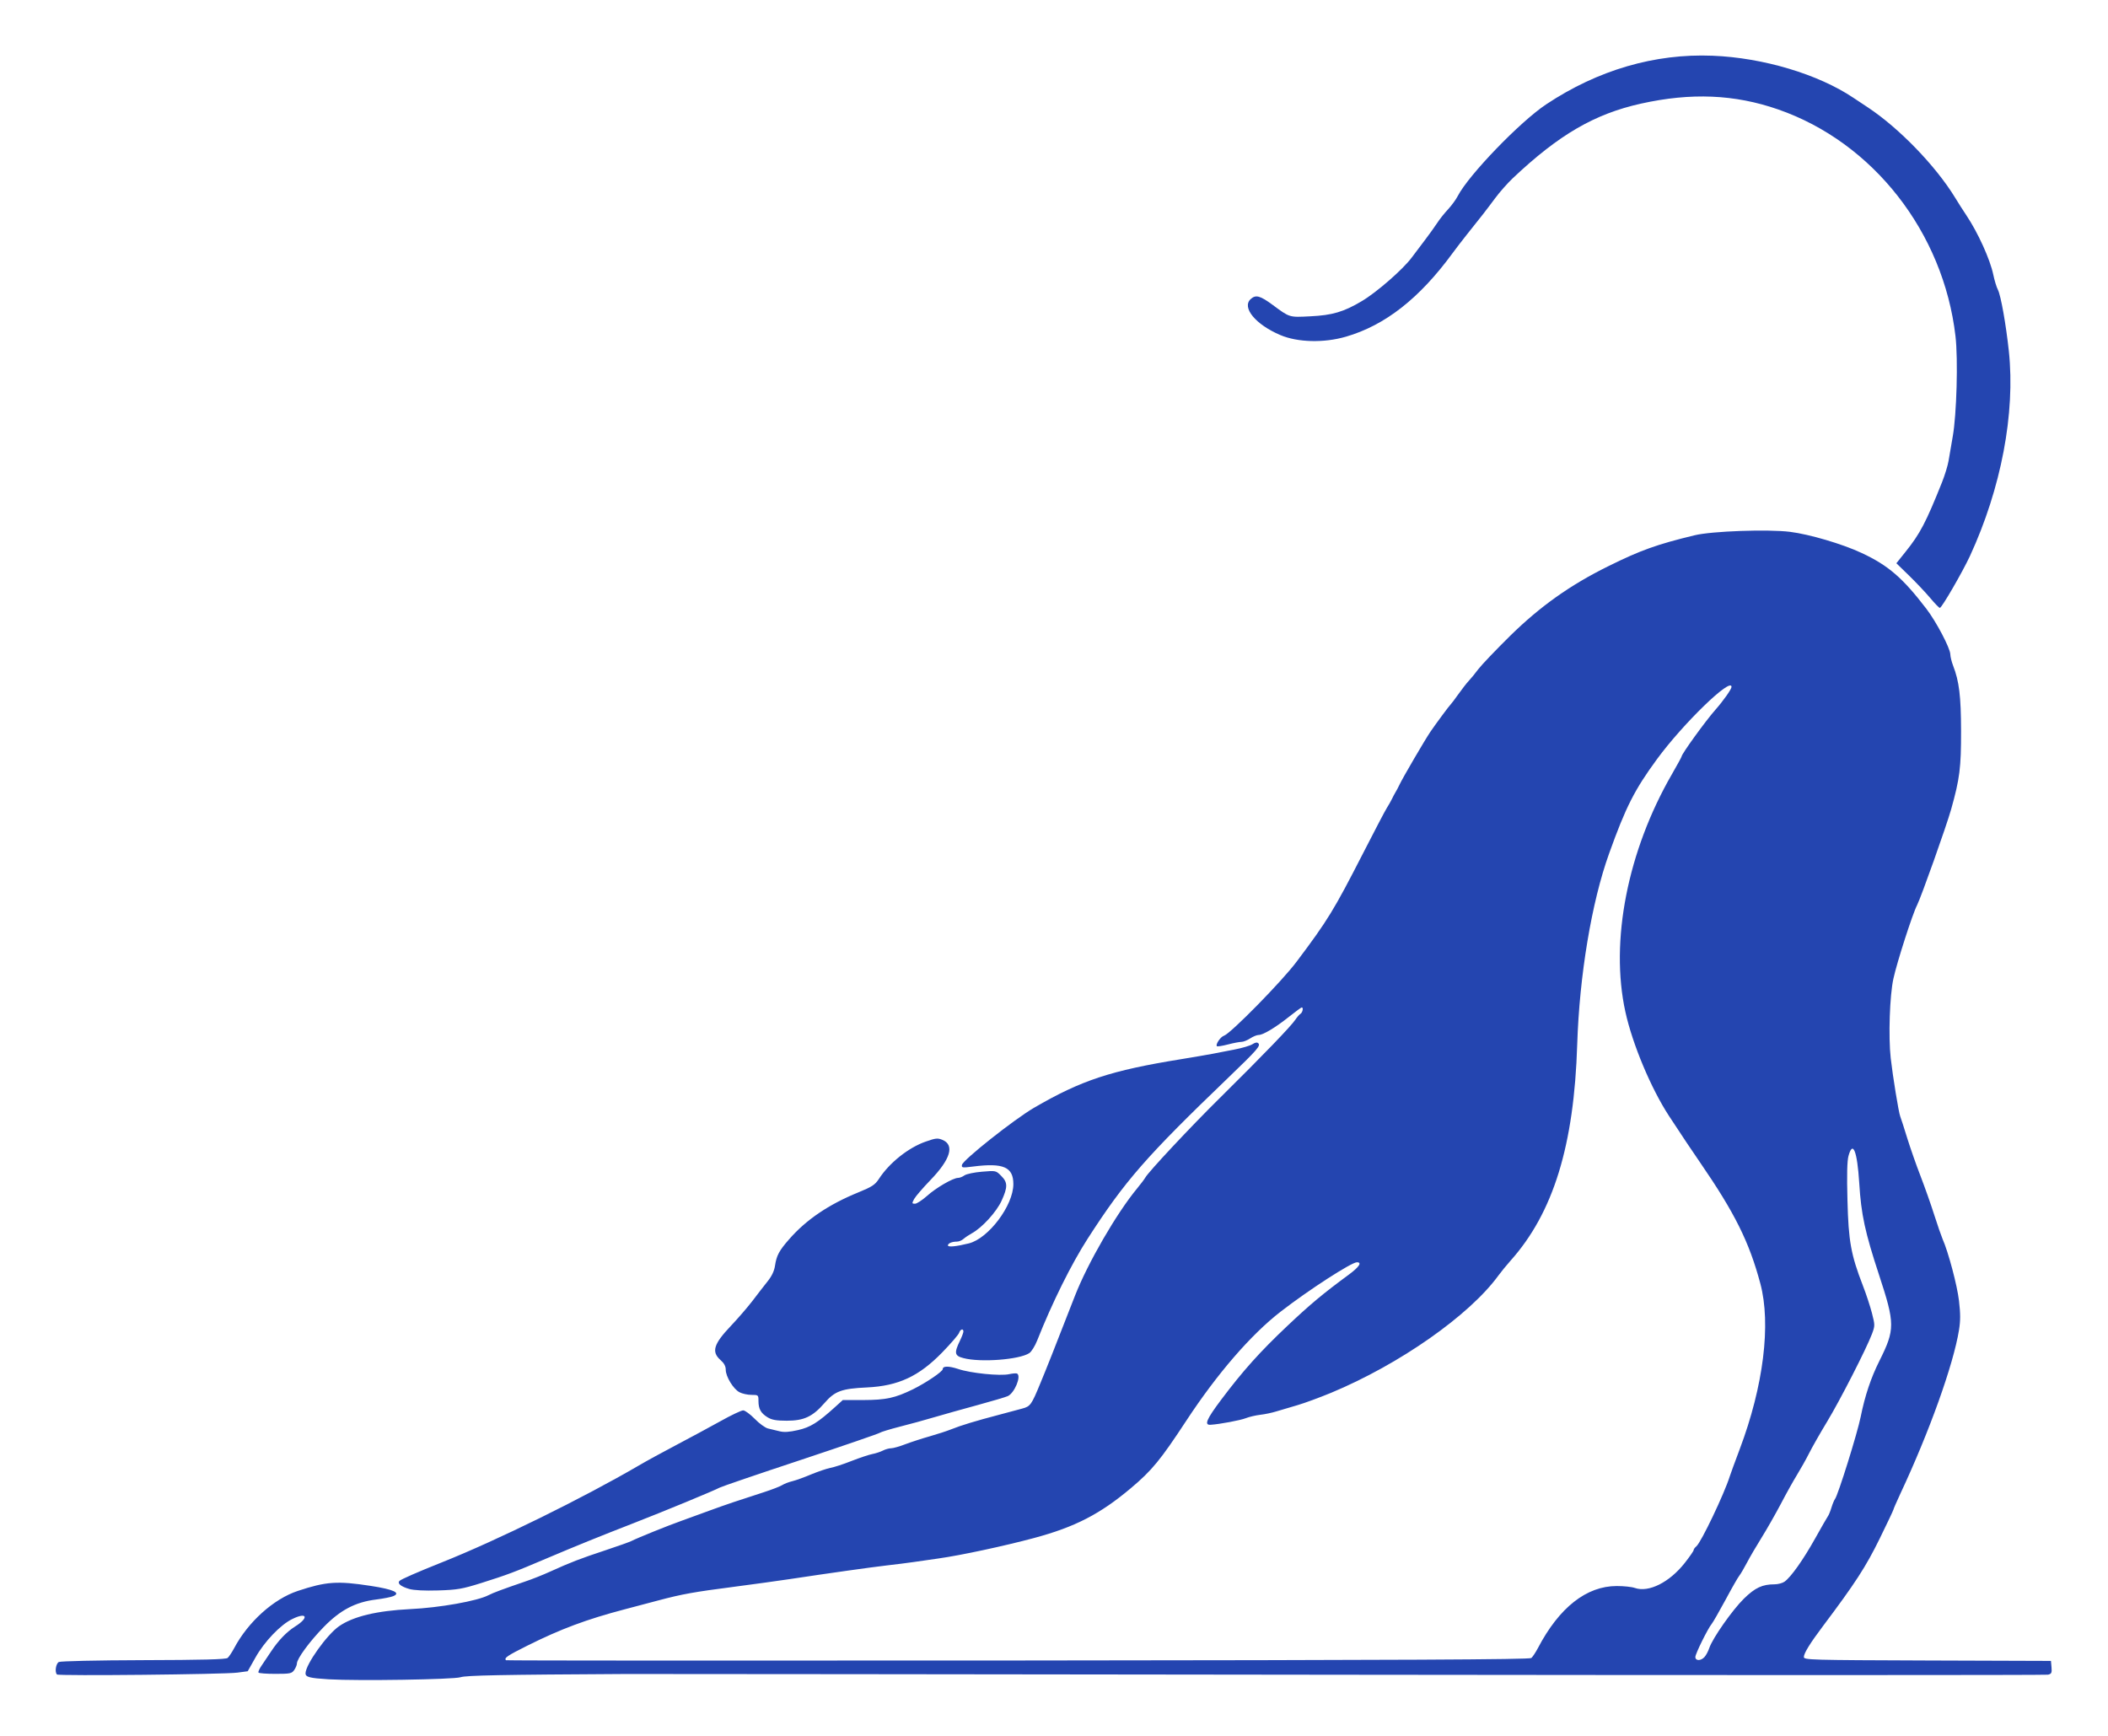
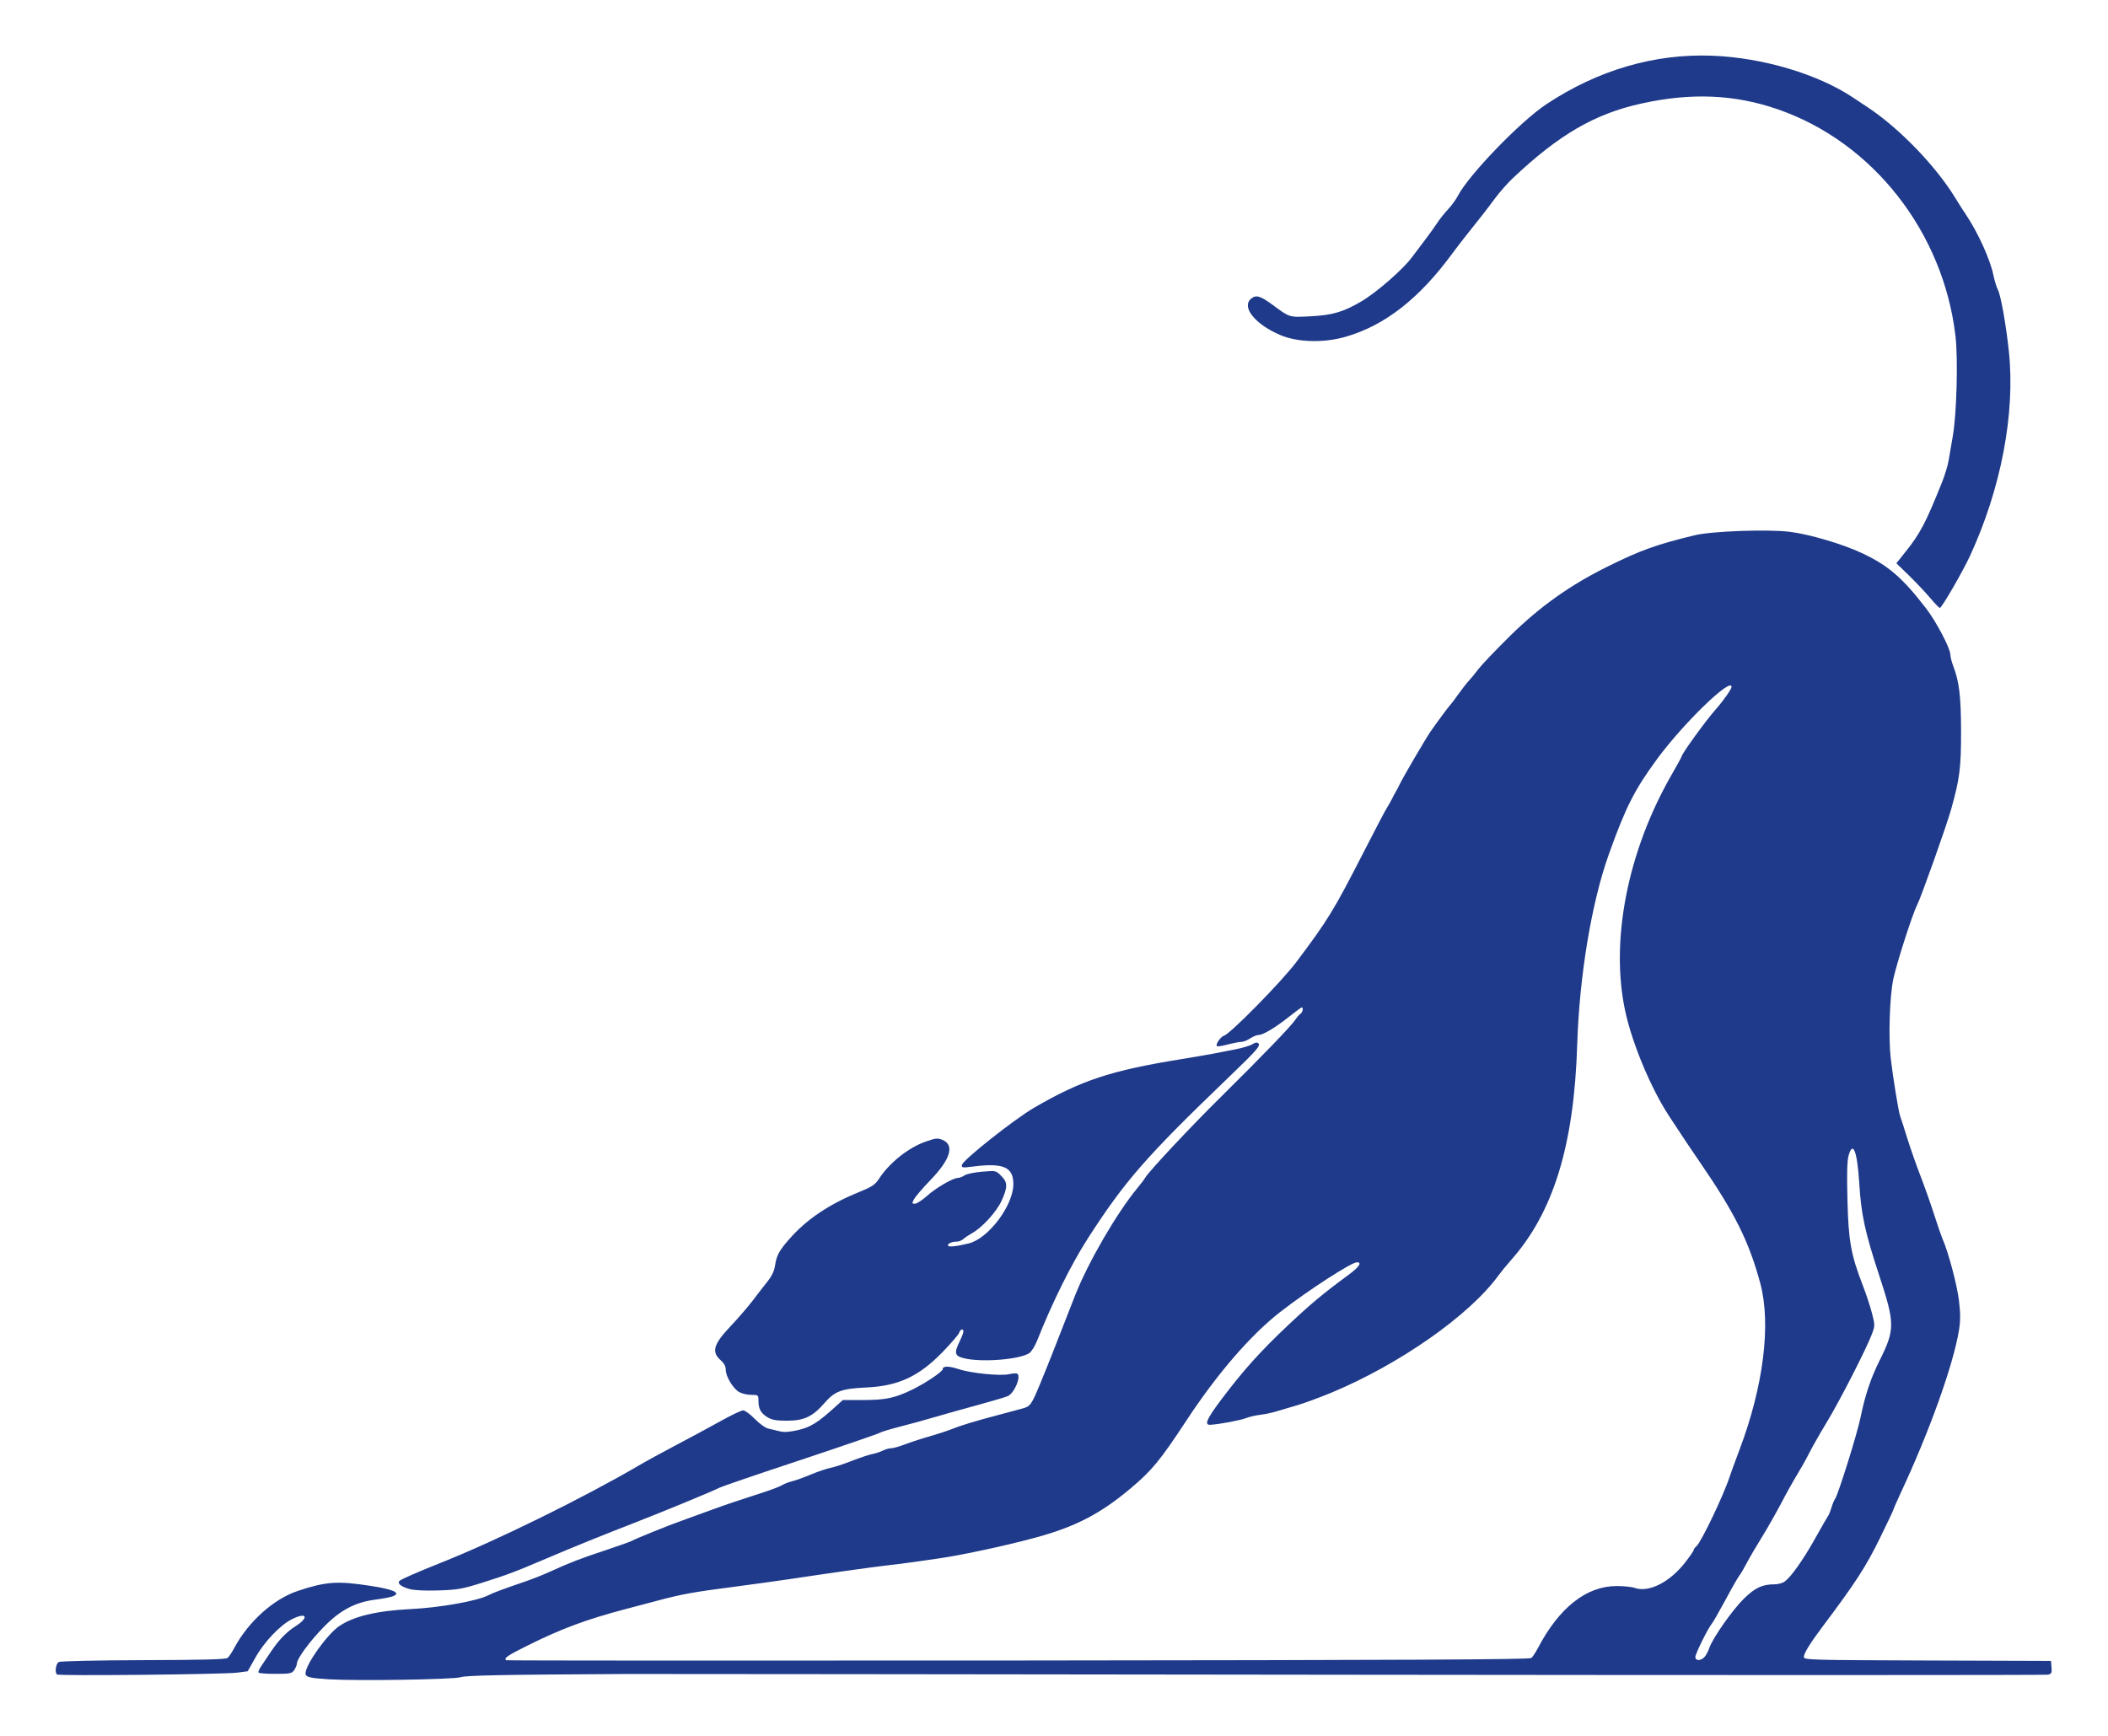
<svg xmlns="http://www.w3.org/2000/svg" viewBox="0 0 305.8 252.0" width="306" height="252">
  <g transform="translate(0.00,0.00)">
-     <path fill="#2445B0" fill-rule="evenodd" d="M47.62,243.79C44.86,243.62 44.25,243.47 44.25,242.93C44.25,241.66 47.37,237.28 49.14,236.07C51.21,234.65 54.62,233.84 59.44,233.60C63.71,233.40 69.20,232.42 70.81,231.58C71.50,231.22 72.94,230.69 76.12,229.60C77.09,229.28 78.72,228.63 79.75,228.16C82.72,226.81 84.15,226.26 87.75,225.07C89.61,224.45 91.34,223.84 91.59,223.70C92.41,223.28 96.79,221.50 98.88,220.76C99.97,220.36 101.83,219.69 103.00,219.26C105.21,218.45 107.14,217.80 110.75,216.64C111.92,216.26 113.12,215.80 113.42,215.61C113.72,215.42 114.40,215.15 114.92,215.03C115.45,214.90 116.69,214.45 117.68,214.03C118.68,213.62 119.92,213.20 120.43,213.10C120.95,213.01 122.34,212.56 123.52,212.09C124.70,211.63 126.05,211.18 126.52,211.09C126.99,211.00 127.68,210.78 128.05,210.59C128.42,210.40 128.96,210.25 129.26,210.25C129.55,210.25 130.48,209.99 131.33,209.66C132.18,209.34 133.78,208.82 134.88,208.51C135.97,208.20 137.38,207.74 138.00,207.49C139.36,206.94 141.52,206.28 144.88,205.40C146.25,205.03 147.78,204.63 148.28,204.49C149.47,204.17 149.62,203.97 150.92,200.81C151.91,198.42 152.71,196.41 155.94,188.12C157.81,183.34 161.99,176.12 164.98,172.51C165.50,171.88 166.02,171.19 166.15,170.96C166.59,170.14 172.76,163.55 176.99,159.38C183.31,153.13 187.34,148.95 187.96,148.00C188.18,147.66 188.51,147.29 188.68,147.18C188.99,146.98 189.14,146.25 188.86,146.25C188.79,146.25 187.97,146.85 187.05,147.58C185.04,149.18 183.26,150.25 182.60,150.25C182.34,150.25 181.79,150.48 181.38,150.75C180.96,151.02 180.40,151.25 180.12,151.25C179.83,151.25 178.95,151.42 178.14,151.63C177.34,151.84 176.62,151.95 176.55,151.88C176.31,151.64 177.07,150.51 177.59,150.35C178.54,150.04 185.99,142.46 188.11,139.62C192.64,133.60 193.52,132.16 197.76,123.88C199.45,120.58 201.01,117.59 201.24,117.25C201.46,116.91 201.78,116.34 201.95,116.00C202.11,115.66 202.35,115.21 202.48,115.00C202.61,114.79 202.88,114.29 203.07,113.88C203.52,112.92 206.77,107.36 207.54,106.23C208.39,104.99 210.31,102.40 210.49,102.25C210.57,102.18 211.08,101.51 211.62,100.75C212.16,99.99 212.83,99.13 213.11,98.84C213.40,98.54 214.02,97.78 214.50,97.14C214.98,96.51 217.06,94.33 219.12,92.30C223.47,88.03 227.84,84.92 233.38,82.19C238.05,79.88 240.42,79.03 245.88,77.71C248.37,77.10 256.55,76.81 259.75,77.21C262.55,77.56 267.32,78.96 270.12,80.27C273.99,82.07 276.09,83.88 279.55,88.40C280.96,90.24 283.00,94.11 283.01,94.99C283.02,95.34 283.20,96.08 283.41,96.62C284.30,98.92 284.56,101.06 284.57,106.12C284.58,111.44 284.38,113.05 283.13,117.49C282.43,119.97 278.79,130.20 278.19,131.39C277.52,132.68 275.27,139.69 274.75,142.07C274.21,144.50 274.01,150.52 274.36,153.62C274.66,156.26 275.51,161.50 275.74,162.07C275.86,162.38 276.32,163.80 276.76,165.24C277.21,166.68 278.07,169.15 278.69,170.74C279.30,172.33 280.20,174.86 280.68,176.38C281.16,177.89 281.71,179.46 281.89,179.88C282.72,181.75 284.01,186.60 284.27,188.84C284.49,190.72 284.49,191.74 284.27,193.09C283.45,198.15 279.96,207.88 275.77,216.82C275.21,218.03 274.75,219.08 274.75,219.16C274.75,219.24 273.86,221.12 272.77,223.34C270.76,227.45 269.19,229.86 264.52,236.07C262.67,238.53 261.75,240.01 261.75,240.55C261.75,240.98 262.61,241.00 279.69,241.06L297.62,241.12L297.70,242.05C297.77,242.85 297.70,243.00 297.20,243.12C296.88,243.19 251.23,243.20 195.75,243.13C140.27,243.06 93.02,243.01 90.75,243.02C72.61,243.12 67.55,243.22 66.75,243.49C65.73,243.82 51.90,244.04 47.62,243.79ZM8.17,243.09C7.82,242.74 8.01,241.51 8.44,241.28C8.69,241.15 13.88,241.03 20.74,241.01C29.22,240.99 32.70,240.90 32.94,240.69C33.13,240.53 33.56,239.89 33.89,239.27C35.92,235.45 39.61,232.13 43.13,230.96C47.23,229.60 48.86,229.48 53.72,230.23C57.04,230.74 58.13,231.25 56.98,231.72C56.65,231.86 55.52,232.08 54.49,232.21C51.49,232.58 49.30,233.73 46.88,236.21C44.83,238.31 43.00,240.81 43.00,241.50C43.00,241.71 42.82,242.14 42.61,242.44C42.26,242.95 42.02,243.00 39.88,243.00C38.59,243.00 37.48,242.92 37.42,242.81C37.36,242.71 37.55,242.27 37.84,241.85C38.14,241.42 38.78,240.46 39.27,239.72C40.33,238.13 41.50,236.91 42.73,236.13C44.80,234.83 44.48,233.98 42.33,235.04C40.60,235.88 38.26,238.34 36.97,240.65L35.86,242.62L34.37,242.82C32.48,243.08 8.40,243.32 8.17,243.09ZM222.19,240.70C222.38,240.54 222.81,239.89 223.14,239.27C226.23,233.37 230.19,230.25 234.59,230.25C235.60,230.25 236.78,230.37 237.22,230.53C239.23,231.23 242.25,229.71 244.46,226.90C245.17,226.00 245.75,225.16 245.75,225.04C245.75,224.91 245.93,224.66 246.15,224.48C246.84,223.91 250.21,216.84 251.00,214.31C251.12,213.93 251.77,212.16 252.44,210.38C255.89,201.23 257.01,192.23 255.43,186.33C253.81,180.28 251.72,176.08 246.68,168.75C245.59,167.17 243.94,164.71 242.17,162.00C239.57,158.02 236.87,151.59 235.84,146.88C233.59,136.63 236.16,123.54 242.60,112.39C243.37,111.05 244.00,109.90 244.00,109.83C244.00,109.47 247.46,104.68 248.91,103.04C250.05,101.75 251.25,100.05 251.25,99.72C251.25,98.23 244.22,105.04 240.43,110.21C237.18,114.64 235.90,117.15 233.48,123.91C230.94,130.96 229.17,141.61 228.85,151.62C228.40,166.29 225.38,176.08 219.16,183.03C218.59,183.67 217.81,184.63 217.42,185.16C213.22,190.94 203.07,198.06 193.12,202.20C191.47,202.88 189.28,203.69 188.25,203.99C187.22,204.29 185.85,204.70 185.21,204.89C184.57,205.09 183.50,205.32 182.84,205.39C182.17,205.47 181.23,205.69 180.75,205.88C179.97,206.19 176.94,206.76 175.63,206.84C174.67,206.91 175.02,206.07 177.14,203.24C180.33,198.99 182.80,196.24 186.79,192.47C190.13,189.32 191.91,187.83 195.74,185.01C197.21,183.92 197.64,183.25 196.87,183.25C196.08,183.25 189.86,187.27 185.81,190.41C181.49,193.75 176.59,199.42 172.11,206.24C168.36,211.95 167.12,213.47 164.05,216.05C159.58,219.81 155.96,221.68 150.00,223.28C145.72,224.43 139.40,225.79 136.12,226.25C135.03,226.41 133.39,226.64 132.50,226.77C131.61,226.90 129.86,227.12 128.62,227.26C126.39,227.52 120.52,228.34 114.50,229.25C112.78,229.51 109.12,230.01 106.38,230.37C100.71,231.10 98.88,231.43 95.50,232.33C94.19,232.68 92.00,233.26 90.62,233.62C85.03,235.09 81.31,236.48 76.44,238.91C73.54,240.36 73.04,240.70 73.35,241.02C73.41,241.08 106.84,241.09 147.65,241.06C203.81,241.01 221.92,240.92 222.19,240.70ZM247.33,240.55C247.56,240.30 247.87,239.71 248.03,239.23C248.51,237.81 251.38,233.72 253.05,232.08C254.68,230.49 255.72,230.00 257.51,230.00C257.99,230.00 258.64,229.83 258.94,229.62C259.87,228.96 261.64,226.47 263.38,223.36C264.30,221.72 265.13,220.26 265.24,220.12C265.35,219.99 265.58,219.43 265.75,218.88C265.92,218.32 266.16,217.75 266.28,217.60C266.71,217.05 269.53,208.04 270.00,205.68C270.62,202.61 271.48,200.03 272.72,197.56C275.00,192.99 274.99,192.17 272.67,185.10C270.62,178.87 270.07,176.32 269.79,171.75C269.50,167.11 268.86,165.49 268.23,167.81C268.03,168.54 267.98,170.56 268.08,174.25C268.23,180.20 268.58,182.14 270.32,186.64C270.80,187.87 271.39,189.68 271.64,190.65C272.08,192.37 272.08,192.47 271.64,193.65C270.83,195.80 267.01,203.27 265.13,206.38C264.13,208.03 262.95,210.10 262.50,211.00C262.05,211.89 261.26,213.29 260.75,214.12C260.24,214.95 259.17,216.86 258.38,218.38C257.58,219.89 256.33,222.08 255.60,223.25C254.87,224.42 253.91,226.05 253.48,226.88C253.05,227.70 252.55,228.54 252.38,228.75C252.20,228.96 251.30,230.53 250.38,232.25C249.45,233.97 248.55,235.54 248.37,235.75C247.82,236.41 246.00,240.09 246.00,240.55C246.00,241.14 246.80,241.14 247.33,240.55ZM59.32,230.68C58.08,230.32 57.53,229.87 57.90,229.50C58.14,229.26 60.52,228.22 64.00,226.83C72.02,223.64 84.57,217.46 92.62,212.76C93.72,212.11 96.20,210.76 98.12,209.75C100.05,208.73 102.90,207.20 104.46,206.33C106.01,205.46 107.51,204.75 107.78,204.75C108.05,204.75 108.80,205.31 109.46,205.98C110.12,206.66 110.99,207.29 111.39,207.38C111.79,207.48 112.54,207.65 113.05,207.78C113.72,207.95 114.47,207.90 115.74,207.61C117.55,207.20 118.63,206.52 121.18,204.21L122.24,203.25L125.18,203.25C128.52,203.24 129.82,202.96 132.44,201.68C134.32,200.75 136.75,199.11 136.75,198.76C136.75,198.29 137.62,198.29 138.99,198.74C140.78,199.35 145.11,199.79 146.40,199.49C146.92,199.38 147.44,199.34 147.55,199.41C148.18,199.79 147.17,202.23 146.19,202.68C145.86,202.83 143.85,203.42 141.73,204.00C139.61,204.58 136.81,205.36 135.50,205.75C134.19,206.14 131.94,206.76 130.50,207.12C129.06,207.49 127.76,207.89 127.62,208.00C127.48,208.12 122.29,209.90 116.10,211.96C109.90,214.01 104.62,215.82 104.35,215.97C103.66,216.36 96.23,219.43 91.88,221.12C86.84,223.08 83.59,224.40 79.25,226.24C74.56,228.24 73.54,228.62 69.77,229.81C66.96,230.69 66.29,230.80 63.50,230.89C61.51,230.95 59.99,230.87 59.32,230.68ZM111.33,205.76C110.35,205.16 110.00,204.55 110.00,203.39C110.00,202.52 109.98,202.50 108.99,202.50C108.43,202.50 107.65,202.33 107.25,202.12C106.36,201.66 105.25,199.85 105.25,198.85C105.25,198.34 105.01,197.90 104.50,197.45C103.14,196.26 103.48,195.13 105.98,192.50C106.96,191.47 108.37,189.84 109.11,188.88C109.84,187.91 110.85,186.62 111.34,186.00C111.94,185.25 112.29,184.50 112.40,183.75C112.62,182.28 112.99,181.57 114.46,179.90C116.94,177.06 120.19,174.86 124.48,173.11C126.49,172.29 126.92,172.00 127.48,171.15C128.99,168.82 131.77,166.60 134.28,165.73C135.73,165.22 136.01,165.19 136.71,165.48C138.50,166.23 137.88,168.30 134.96,171.32C133.87,172.45 132.81,173.68 132.60,174.06C132.26,174.70 132.27,174.75 132.72,174.75C132.98,174.75 133.76,174.24 134.45,173.63C135.75,172.45 138.25,171.00 138.97,171.00C139.20,171.00 139.62,170.84 139.91,170.63C140.20,170.43 141.34,170.19 142.45,170.10C144.46,169.93 144.47,169.93 145.23,170.70C146.19,171.65 146.20,172.32 145.29,174.32C144.55,175.94 142.45,178.24 140.98,179.04C140.56,179.27 140.01,179.64 139.77,179.85C139.53,180.07 139.10,180.25 138.81,180.25C138.10,180.25 137.50,180.50 137.50,180.80C137.50,181.08 138.71,180.96 140.53,180.51C143.39,179.80 147.00,175.00 147.00,171.90C147.00,169.42 145.55,168.79 141.16,169.35C139.58,169.55 139.46,169.53 139.54,169.11C139.68,168.39 147.09,162.52 150.00,160.82C156.88,156.82 161.12,155.42 171.38,153.76C173.16,153.47 175.19,153.12 175.88,152.99C176.56,152.86 178.03,152.57 179.12,152.36C180.22,152.15 181.39,151.80 181.71,151.59C182.12,151.33 182.38,151.28 182.56,151.46C182.92,151.82 182.40,152.41 178.23,156.42C166.28,167.90 163.20,171.42 157.79,179.82C155.42,183.50 152.63,189.12 150.46,194.60C150.14,195.41 149.62,196.24 149.31,196.44C147.86,197.39 142.23,197.82 139.75,197.16C138.46,196.83 138.38,196.42 139.26,194.61C139.53,194.05 139.75,193.46 139.75,193.30C139.75,192.82 139.30,192.96 139.13,193.48C139.05,193.75 137.94,195.03 136.68,196.33C133.29,199.81 130.31,201.20 125.75,201.42C122.06,201.59 121.08,201.95 119.57,203.70C117.85,205.67 116.60,206.25 114.10,206.25C112.59,206.25 111.94,206.13 111.33,205.76ZM280.09,86.81C279.42,86.02 278.05,84.56 277.03,83.57L275.18,81.77L276.54,80.07C278.61,77.49 279.48,75.84 281.81,70.00C282.22,68.97 282.65,67.56 282.76,66.88C282.87,66.19 283.14,64.61 283.36,63.38C283.93,60.21 284.15,52.15 283.76,48.80C282.01,33.72 271.79,20.66 258.00,15.88C251.69,13.69 245.38,13.43 238.12,15.04C231.36,16.54 226.18,19.56 219.50,25.87C218.74,26.59 217.59,27.89 216.94,28.77C215.70,30.44 214.78,31.63 212.80,34.09C212.16,34.90 211.23,36.10 210.75,36.76C205.95,43.32 200.96,47.23 195.27,48.88C192.07,49.81 188.27,49.71 185.75,48.64C182.15,47.11 180.11,44.63 181.46,43.41C182.19,42.75 182.82,42.92 184.65,44.27C187.14,46.11 187.02,46.08 190.10,45.92C193.29,45.77 194.96,45.28 197.59,43.71C199.75,42.43 203.57,39.09 204.82,37.40C205.34,36.70 206.24,35.51 206.82,34.75C207.40,33.99 208.16,32.92 208.52,32.38C208.88,31.82 209.59,30.93 210.11,30.38C210.62,29.82 211.26,28.96 211.52,28.44C213.10,25.40 220.55,17.67 224.36,15.14C231.84,10.17 240.11,7.75 248.50,8.09C255.85,8.38 263.86,10.78 268.96,14.21C269.32,14.46 270.26,15.08 271.04,15.59C275.57,18.59 280.88,24.07 283.71,28.70C284.21,29.52 284.94,30.67 285.33,31.24C287.02,33.76 288.79,37.66 289.25,39.88C289.42,40.70 289.72,41.69 289.92,42.07C290.35,42.92 291.09,47.09 291.51,51.00C292.46,60.00 290.39,70.90 285.86,80.72C284.78,83.04 281.77,88.25 281.49,88.25C281.38,88.25 280.75,87.60 280.09,86.81Z" />
+     <path fill="#1F3A8A" fill-rule="evenodd" d="M47.62,243.79C44.86,243.62 44.25,243.47 44.25,242.93C44.25,241.66 47.37,237.28 49.14,236.07C51.21,234.65 54.62,233.84 59.44,233.60C63.71,233.40 69.20,232.42 70.81,231.58C71.50,231.22 72.94,230.69 76.12,229.60C77.09,229.28 78.72,228.63 79.75,228.16C82.72,226.81 84.15,226.26 87.75,225.07C89.61,224.45 91.34,223.84 91.59,223.70C92.41,223.28 96.79,221.50 98.88,220.76C99.97,220.36 101.83,219.69 103.00,219.26C105.21,218.45 107.14,217.80 110.75,216.64C111.92,216.26 113.12,215.80 113.42,215.61C113.72,215.42 114.40,215.15 114.92,215.03C115.45,214.90 116.69,214.45 117.68,214.03C118.68,213.62 119.92,213.20 120.43,213.10C120.95,213.01 122.34,212.56 123.52,212.09C124.70,211.63 126.05,211.18 126.52,211.09C126.99,211.00 127.68,210.78 128.05,210.59C128.42,210.40 128.96,210.25 129.26,210.25C129.55,210.25 130.48,209.99 131.33,209.66C132.18,209.34 133.78,208.82 134.88,208.51C135.97,208.20 137.38,207.74 138.00,207.49C139.36,206.94 141.52,206.28 144.88,205.40C146.25,205.03 147.78,204.63 148.28,204.49C149.47,204.17 149.62,203.97 150.92,200.81C151.91,198.42 152.71,196.41 155.94,188.12C157.81,183.34 161.99,176.12 164.98,172.51C165.50,171.88 166.02,171.19 166.15,170.96C166.59,170.14 172.76,163.55 176.99,159.38C183.31,153.13 187.34,148.95 187.96,148.00C188.18,147.66 188.51,147.29 188.68,147.18C188.99,146.98 189.14,146.25 188.86,146.25C188.79,146.25 187.97,146.85 187.05,147.58C185.04,149.18 183.26,150.25 182.60,150.25C182.34,150.25 181.79,150.48 181.38,150.75C180.96,151.02 180.40,151.25 180.12,151.25C179.83,151.25 178.95,151.42 178.14,151.63C177.34,151.84 176.62,151.95 176.55,151.88C176.31,151.64 177.07,150.51 177.59,150.35C178.54,150.04 185.99,142.46 188.11,139.62C192.64,133.60 193.52,132.16 197.76,123.88C199.45,120.58 201.01,117.59 201.24,117.25C201.46,116.91 201.78,116.34 201.95,116.00C202.11,115.66 202.35,115.21 202.48,115.00C202.61,114.79 202.88,114.29 203.07,113.88C203.52,112.92 206.77,107.36 207.54,106.23C208.39,104.99 210.31,102.40 210.49,102.25C210.57,102.18 211.08,101.51 211.62,100.75C212.16,99.99 212.83,99.13 213.11,98.84C213.40,98.54 214.02,97.78 214.50,97.14C214.98,96.51 217.06,94.33 219.12,92.30C223.47,88.03 227.84,84.92 233.38,82.19C238.05,79.88 240.42,79.03 245.88,77.71C248.37,77.10 256.55,76.81 259.75,77.21C262.55,77.56 267.32,78.96 270.12,80.27C273.99,82.07 276.09,83.88 279.55,88.40C280.96,90.24 283.00,94.11 283.01,94.99C283.02,95.34 283.20,96.08 283.41,96.62C284.30,98.92 284.56,101.06 284.57,106.12C284.58,111.44 284.38,113.05 283.13,117.49C282.43,119.97 278.79,130.20 278.19,131.39C277.52,132.68 275.27,139.69 274.75,142.07C274.21,144.50 274.01,150.52 274.36,153.62C274.66,156.26 275.51,161.50 275.74,162.07C275.86,162.38 276.32,163.80 276.76,165.24C277.21,166.68 278.07,169.15 278.69,170.74C279.30,172.33 280.20,174.86 280.68,176.38C281.16,177.89 281.71,179.46 281.89,179.88C282.72,181.75 284.01,186.60 284.27,188.84C284.49,190.72 284.49,191.74 284.27,193.09C283.45,198.15 279.96,207.88 275.77,216.82C275.21,218.03 274.75,219.08 274.75,219.16C274.75,219.24 273.86,221.12 272.77,223.34C270.76,227.45 269.19,229.86 264.52,236.07C262.67,238.53 261.75,240.01 261.75,240.55C261.75,240.98 262.61,241.00 279.69,241.06L297.62,241.12L297.70,242.05C297.77,242.85 297.70,243.00 297.20,243.12C296.88,243.19 251.23,243.20 195.75,243.13C140.27,243.06 93.02,243.01 90.75,243.02C72.61,243.12 67.55,243.22 66.75,243.49C65.73,243.82 51.90,244.04 47.62,243.79ZM8.17,243.09C7.82,242.74 8.01,241.51 8.44,241.28C8.69,241.15 13.88,241.03 20.74,241.01C29.22,240.99 32.70,240.90 32.94,240.69C33.13,240.53 33.56,239.89 33.89,239.27C35.92,235.45 39.61,232.13 43.13,230.96C47.23,229.60 48.86,229.48 53.72,230.23C57.04,230.74 58.13,231.25 56.98,231.72C56.65,231.86 55.52,232.08 54.49,232.21C51.49,232.58 49.30,233.73 46.88,236.21C44.83,238.31 43.00,240.81 43.00,241.50C43.00,241.71 42.82,242.14 42.61,242.44C42.26,242.95 42.02,243.00 39.88,243.00C38.59,243.00 37.48,242.92 37.42,242.81C37.36,242.71 37.55,242.27 37.84,241.85C38.14,241.42 38.78,240.46 39.27,239.72C40.33,238.13 41.50,236.91 42.73,236.13C44.80,234.83 44.48,233.98 42.33,235.04C40.60,235.88 38.26,238.34 36.97,240.65L35.86,242.62L34.37,242.82C32.48,243.08 8.40,243.32 8.17,243.09ZM222.19,240.70C222.38,240.54 222.81,239.89 223.14,239.27C226.23,233.37 230.19,230.25 234.59,230.25C235.60,230.25 236.78,230.37 237.22,230.53C239.23,231.23 242.25,229.71 244.46,226.90C245.17,226.00 245.75,225.16 245.75,225.04C245.75,224.91 245.93,224.66 246.15,224.48C246.84,223.91 250.21,216.84 251.00,214.31C251.12,213.93 251.77,212.16 252.44,210.38C255.89,201.23 257.01,192.23 255.43,186.33C253.81,180.28 251.72,176.08 246.68,168.75C245.59,167.17 243.94,164.71 242.17,162.00C239.57,158.02 236.87,151.59 235.84,146.88C233.59,136.63 236.16,123.54 242.60,112.39C243.37,111.05 244.00,109.90 244.00,109.83C244.00,109.47 247.46,104.68 248.91,103.04C250.05,101.75 251.25,100.05 251.25,99.72C251.25,98.23 244.22,105.04 240.43,110.21C237.18,114.64 235.90,117.15 233.48,123.91C230.94,130.96 229.17,141.61 228.85,151.62C228.40,166.29 225.38,176.08 219.16,183.03C218.59,183.67 217.81,184.63 217.42,185.16C213.22,190.94 203.07,198.06 193.12,202.20C191.47,202.88 189.28,203.69 188.25,203.99C187.22,204.29 185.85,204.70 185.21,204.89C184.57,205.09 183.50,205.32 182.84,205.39C182.17,205.47 181.23,205.69 180.75,205.88C179.97,206.19 176.94,206.76 175.63,206.84C174.67,206.91 175.02,206.07 177.14,203.24C180.33,198.99 182.80,196.24 186.79,192.47C190.13,189.32 191.91,187.83 195.74,185.01C197.21,183.92 197.64,183.25 196.87,183.25C196.08,183.25 189.86,187.27 185.81,190.41C181.49,193.75 176.59,199.42 172.11,206.24C168.36,211.95 167.12,213.47 164.05,216.05C159.58,219.81 155.96,221.68 150.00,223.28C145.72,224.43 139.40,225.79 136.12,226.25C135.03,226.41 133.39,226.64 132.50,226.77C131.61,226.90 129.86,227.12 128.62,227.26C126.39,227.52 120.52,228.34 114.50,229.25C112.78,229.51 109.12,230.01 106.38,230.37C100.71,231.10 98.88,231.43 95.50,232.33C94.19,232.68 92.00,233.26 90.62,233.62C85.03,235.09 81.31,236.48 76.44,238.91C73.54,240.36 73.04,240.70 73.35,241.02C73.41,241.08 106.84,241.09 147.65,241.06C203.81,241.01 221.92,240.92 222.19,240.70ZM247.33,240.55C247.56,240.30 247.87,239.71 248.03,239.23C248.51,237.81 251.38,233.72 253.05,232.08C254.68,230.49 255.72,230.00 257.51,230.00C257.99,230.00 258.64,229.83 258.94,229.62C259.87,228.96 261.64,226.47 263.38,223.36C264.30,221.72 265.13,220.26 265.24,220.12C265.35,219.99 265.58,219.43 265.75,218.88C265.92,218.32 266.16,217.75 266.28,217.60C266.71,217.05 269.53,208.04 270.00,205.68C270.62,202.61 271.48,200.03 272.72,197.56C275.00,192.99 274.99,192.17 272.67,185.10C270.62,178.87 270.07,176.32 269.79,171.75C269.50,167.11 268.86,165.49 268.23,167.81C268.03,168.54 267.98,170.56 268.08,174.25C268.23,180.20 268.58,182.14 270.32,186.64C270.80,187.87 271.39,189.68 271.64,190.65C272.08,192.37 272.08,192.47 271.64,193.65C270.83,195.80 267.01,203.27 265.13,206.38C264.13,208.03 262.95,210.10 262.50,211.00C262.05,211.89 261.26,213.29 260.75,214.12C260.24,214.95 259.17,216.86 258.38,218.38C257.58,219.89 256.33,222.08 255.60,223.25C254.87,224.42 253.91,226.05 253.48,226.88C253.05,227.70 252.55,228.54 252.38,228.75C252.20,228.96 251.30,230.53 250.38,232.25C249.45,233.97 248.55,235.54 248.37,235.75C247.82,236.41 246.00,240.09 246.00,240.55C246.00,241.14 246.80,241.14 247.33,240.55ZM59.32,230.68C58.08,230.32 57.53,229.87 57.90,229.50C58.14,229.26 60.52,228.22 64.00,226.83C72.02,223.64 84.57,217.46 92.62,212.76C93.72,212.11 96.20,210.76 98.12,209.75C100.05,208.73 102.90,207.20 104.46,206.33C106.01,205.46 107.51,204.75 107.78,204.75C108.05,204.75 108.80,205.31 109.46,205.98C110.12,206.66 110.99,207.29 111.39,207.38C111.79,207.48 112.54,207.65 113.05,207.78C113.72,207.95 114.47,207.90 115.74,207.61C117.55,207.20 118.63,206.52 121.18,204.21L122.24,203.25L125.18,203.25C128.52,203.24 129.82,202.96 132.44,201.68C134.32,200.75 136.75,199.11 136.75,198.76C136.75,198.29 137.62,198.29 138.99,198.74C140.78,199.35 145.11,199.79 146.40,199.49C146.92,199.38 147.44,199.34 147.55,199.41C148.18,199.79 147.17,202.23 146.19,202.68C145.86,202.83 143.85,203.42 141.73,204.00C139.61,204.58 136.81,205.36 135.50,205.75C134.19,206.14 131.94,206.76 130.50,207.12C129.06,207.49 127.76,207.89 127.62,208.00C127.48,208.12 122.29,209.90 116.10,211.96C109.90,214.01 104.62,215.82 104.35,215.97C103.66,216.36 96.23,219.43 91.88,221.12C86.84,223.08 83.59,224.40 79.25,226.24C74.56,228.24 73.54,228.62 69.77,229.81C66.96,230.69 66.29,230.80 63.50,230.89C61.51,230.95 59.99,230.87 59.32,230.68ZM111.33,205.76C110.35,205.16 110.00,204.55 110.00,203.39C110.00,202.52 109.98,202.50 108.99,202.50C108.43,202.50 107.65,202.33 107.25,202.12C106.36,201.66 105.25,199.85 105.25,198.85C105.25,198.34 105.01,197.90 104.50,197.45C103.14,196.26 103.48,195.13 105.98,192.50C106.96,191.47 108.37,189.84 109.11,188.88C109.84,187.91 110.85,186.62 111.34,186.00C111.94,185.25 112.29,184.50 112.40,183.75C112.62,182.28 112.99,181.57 114.46,179.90C116.94,177.06 120.19,174.86 124.48,173.11C126.49,172.29 126.92,172.00 127.48,171.15C128.99,168.82 131.77,166.60 134.28,165.73C135.73,165.22 136.01,165.19 136.71,165.48C138.50,166.23 137.88,168.30 134.96,171.32C133.87,172.45 132.81,173.68 132.60,174.06C132.26,174.70 132.27,174.75 132.72,174.75C132.98,174.75 133.76,174.24 134.45,173.63C135.75,172.45 138.25,171.00 138.97,171.00C139.20,171.00 139.62,170.84 139.91,170.63C140.20,170.43 141.34,170.19 142.45,170.10C144.46,169.93 144.47,169.93 145.23,170.70C146.19,171.65 146.20,172.32 145.29,174.32C144.55,175.94 142.45,178.24 140.98,179.04C140.56,179.27 140.01,179.64 139.77,179.85C139.53,180.07 139.10,180.25 138.81,180.25C138.10,180.25 137.50,180.50 137.50,180.80C137.50,181.08 138.71,180.96 140.53,180.51C143.39,179.80 147.00,175.00 147.00,171.90C147.00,169.42 145.55,168.79 141.16,169.35C139.58,169.55 139.46,169.53 139.54,169.11C139.68,168.39 147.09,162.52 150.00,160.82C156.88,156.82 161.12,155.42 171.38,153.76C173.16,153.47 175.19,153.12 175.88,152.99C176.56,152.86 178.03,152.57 179.12,152.36C180.22,152.15 181.39,151.80 181.71,151.59C182.12,151.33 182.38,151.28 182.56,151.46C182.92,151.82 182.40,152.41 178.23,156.42C166.28,167.90 163.20,171.42 157.79,179.82C155.42,183.50 152.63,189.12 150.46,194.60C150.14,195.41 149.62,196.24 149.31,196.44C147.86,197.39 142.23,197.82 139.75,197.16C138.46,196.83 138.38,196.42 139.26,194.61C139.53,194.05 139.75,193.46 139.75,193.30C139.75,192.82 139.30,192.96 139.13,193.48C139.05,193.75 137.94,195.03 136.68,196.33C133.29,199.81 130.31,201.20 125.75,201.42C122.06,201.59 121.08,201.95 119.57,203.70C117.85,205.67 116.60,206.25 114.10,206.25C112.59,206.25 111.94,206.13 111.33,205.76ZM280.09,86.81C279.42,86.02 278.05,84.56 277.03,83.57L275.18,81.77L276.54,80.07C278.61,77.49 279.48,75.84 281.81,70.00C282.22,68.97 282.65,67.56 282.76,66.88C282.87,66.19 283.14,64.61 283.36,63.38C283.93,60.21 284.15,52.15 283.76,48.80C282.01,33.72 271.79,20.66 258.00,15.88C251.69,13.69 245.38,13.43 238.12,15.04C231.36,16.54 226.18,19.56 219.50,25.87C218.74,26.59 217.59,27.89 216.94,28.77C215.70,30.44 214.78,31.63 212.80,34.09C212.16,34.90 211.23,36.10 210.75,36.76C205.95,43.32 200.96,47.23 195.27,48.88C192.07,49.81 188.27,49.71 185.75,48.64C182.15,47.11 180.11,44.63 181.46,43.41C182.19,42.75 182.82,42.92 184.65,44.27C187.14,46.11 187.02,46.08 190.10,45.92C193.29,45.77 194.96,45.28 197.59,43.71C199.75,42.43 203.57,39.09 204.82,37.40C205.34,36.70 206.24,35.51 206.82,34.75C207.40,33.99 208.16,32.92 208.52,32.38C208.88,31.82 209.59,30.93 210.11,30.38C210.62,29.82 211.26,28.96 211.52,28.44C213.10,25.40 220.55,17.67 224.36,15.14C231.84,10.17 240.11,7.75 248.50,8.09C255.85,8.38 263.86,10.78 268.96,14.21C269.32,14.46 270.26,15.08 271.04,15.59C275.57,18.59 280.88,24.07 283.71,28.70C284.21,29.52 284.94,30.67 285.33,31.24C287.02,33.76 288.79,37.66 289.25,39.88C289.42,40.70 289.72,41.69 289.92,42.07C290.35,42.92 291.09,47.09 291.51,51.00C292.46,60.00 290.39,70.90 285.86,80.72C284.78,83.04 281.77,88.25 281.49,88.25C281.38,88.25 280.75,87.60 280.09,86.81Z" />
  </g>
</svg>
